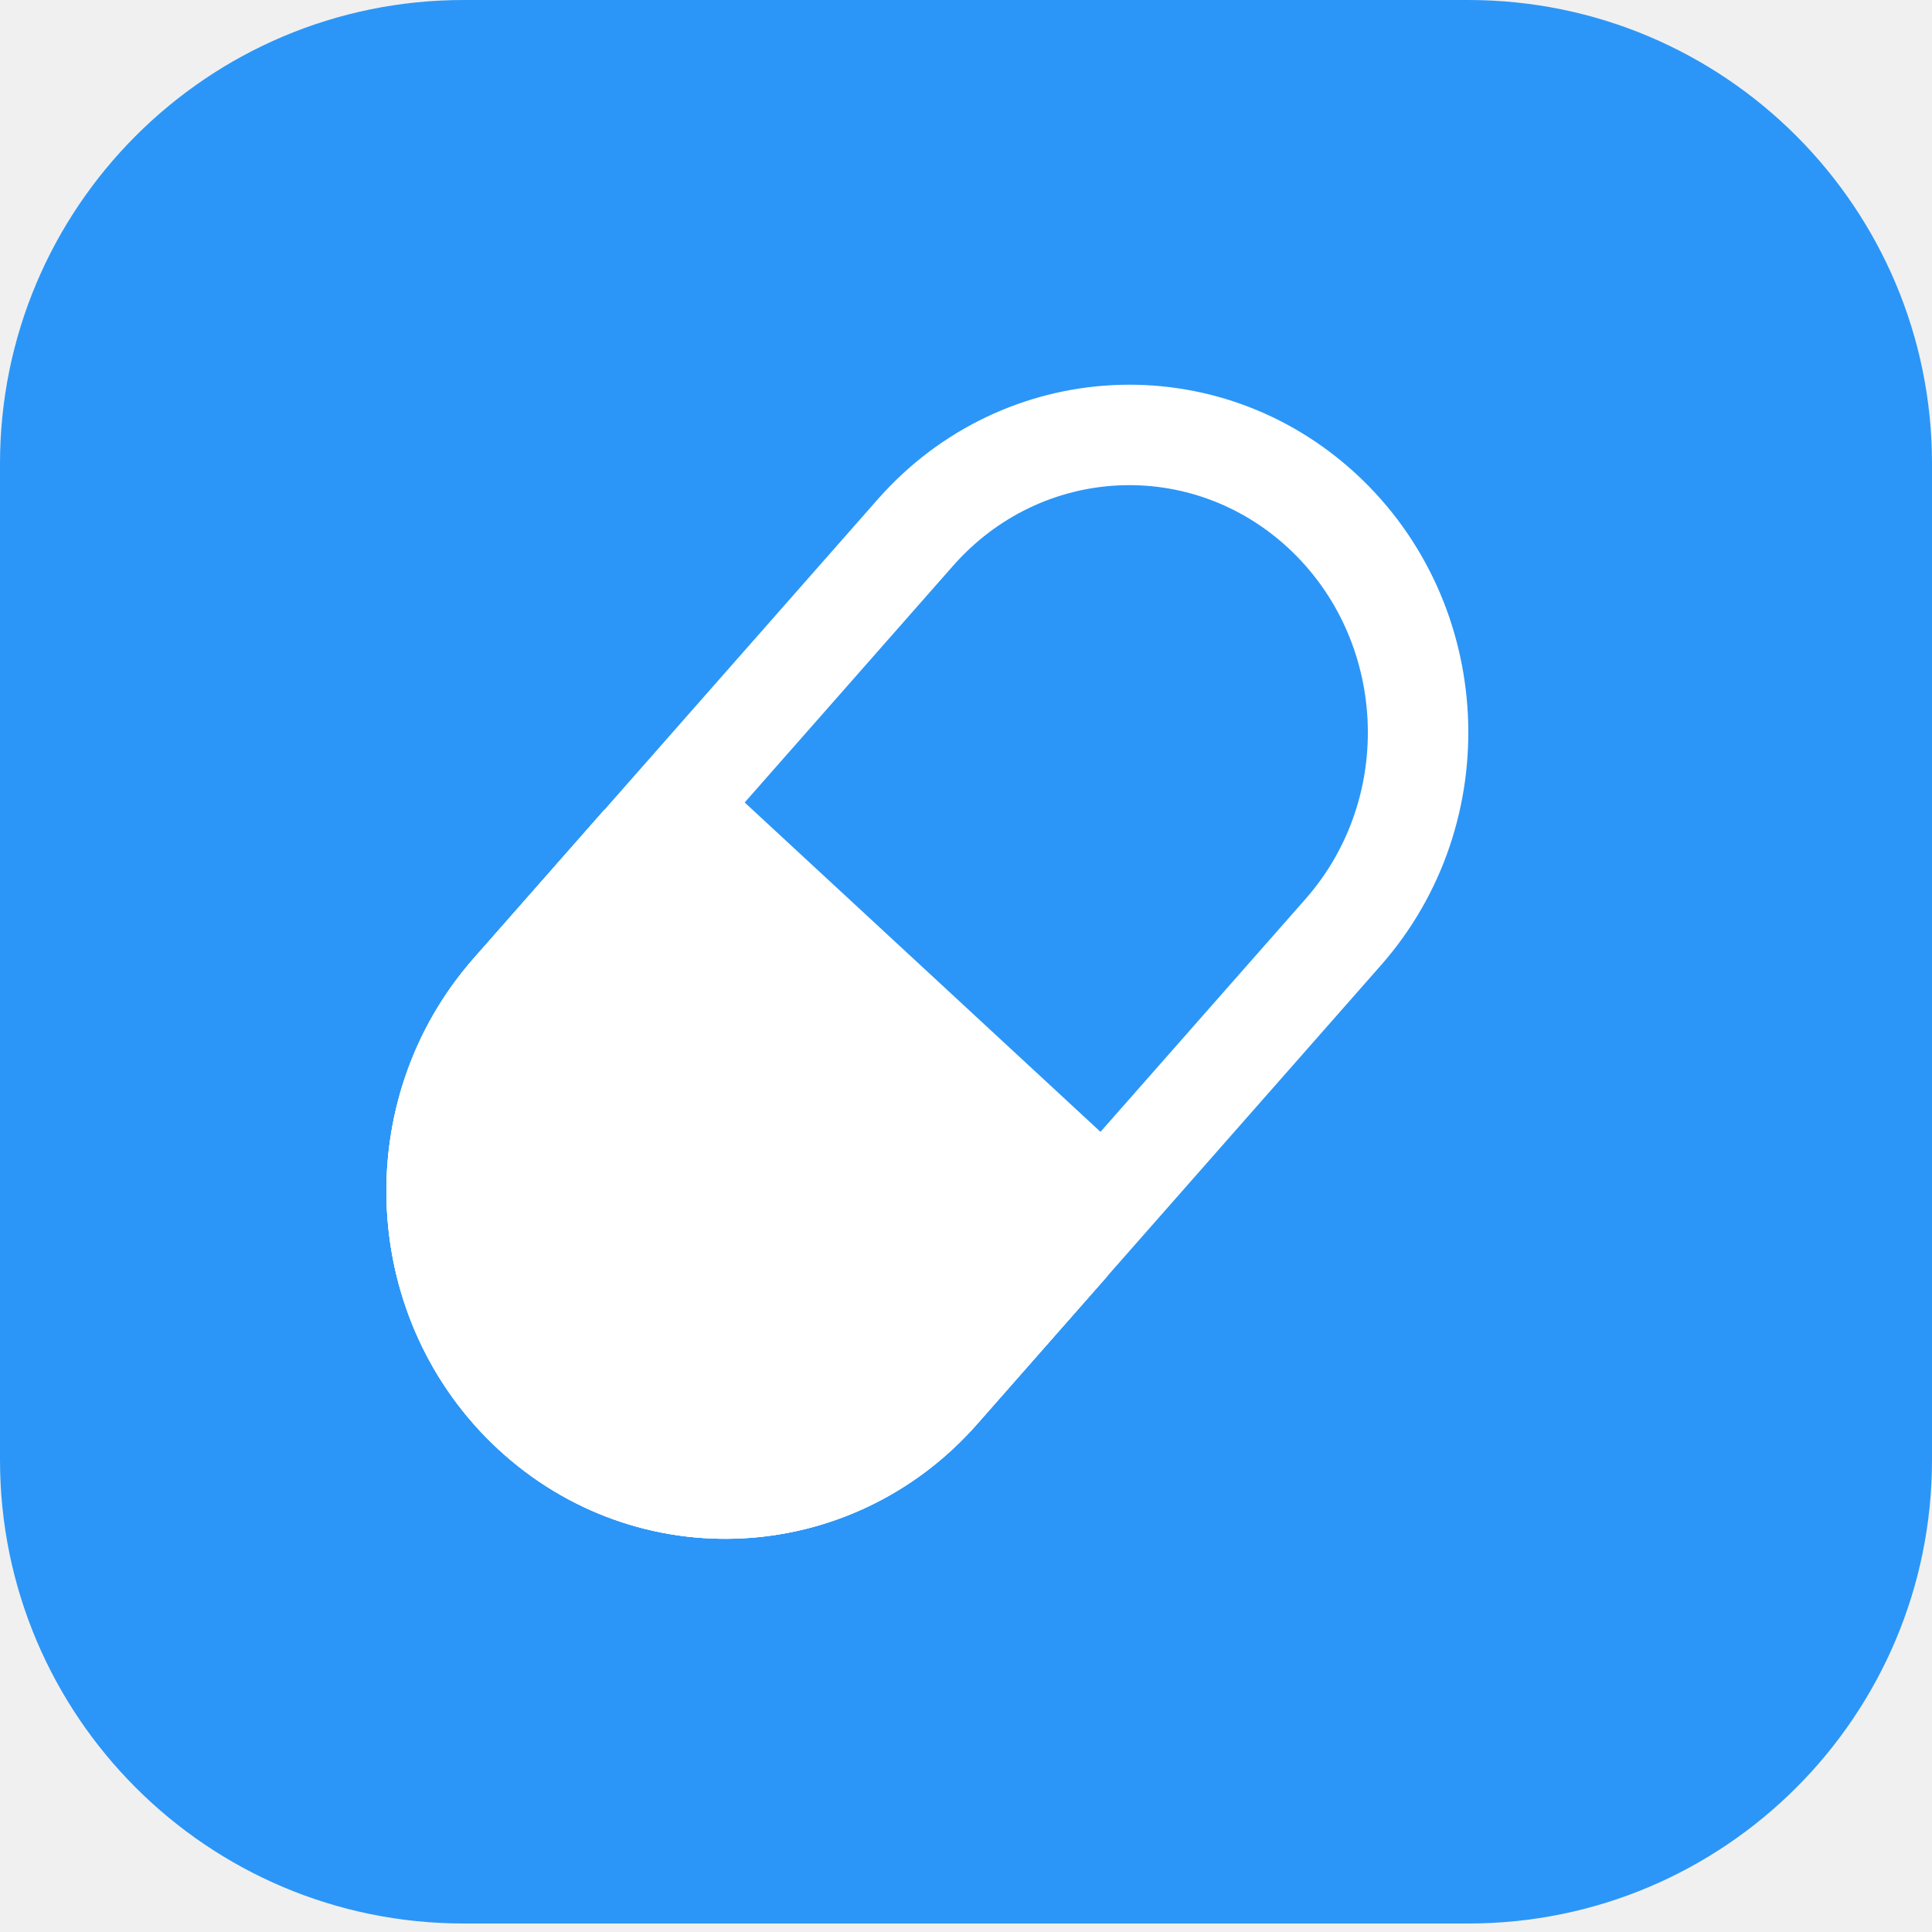
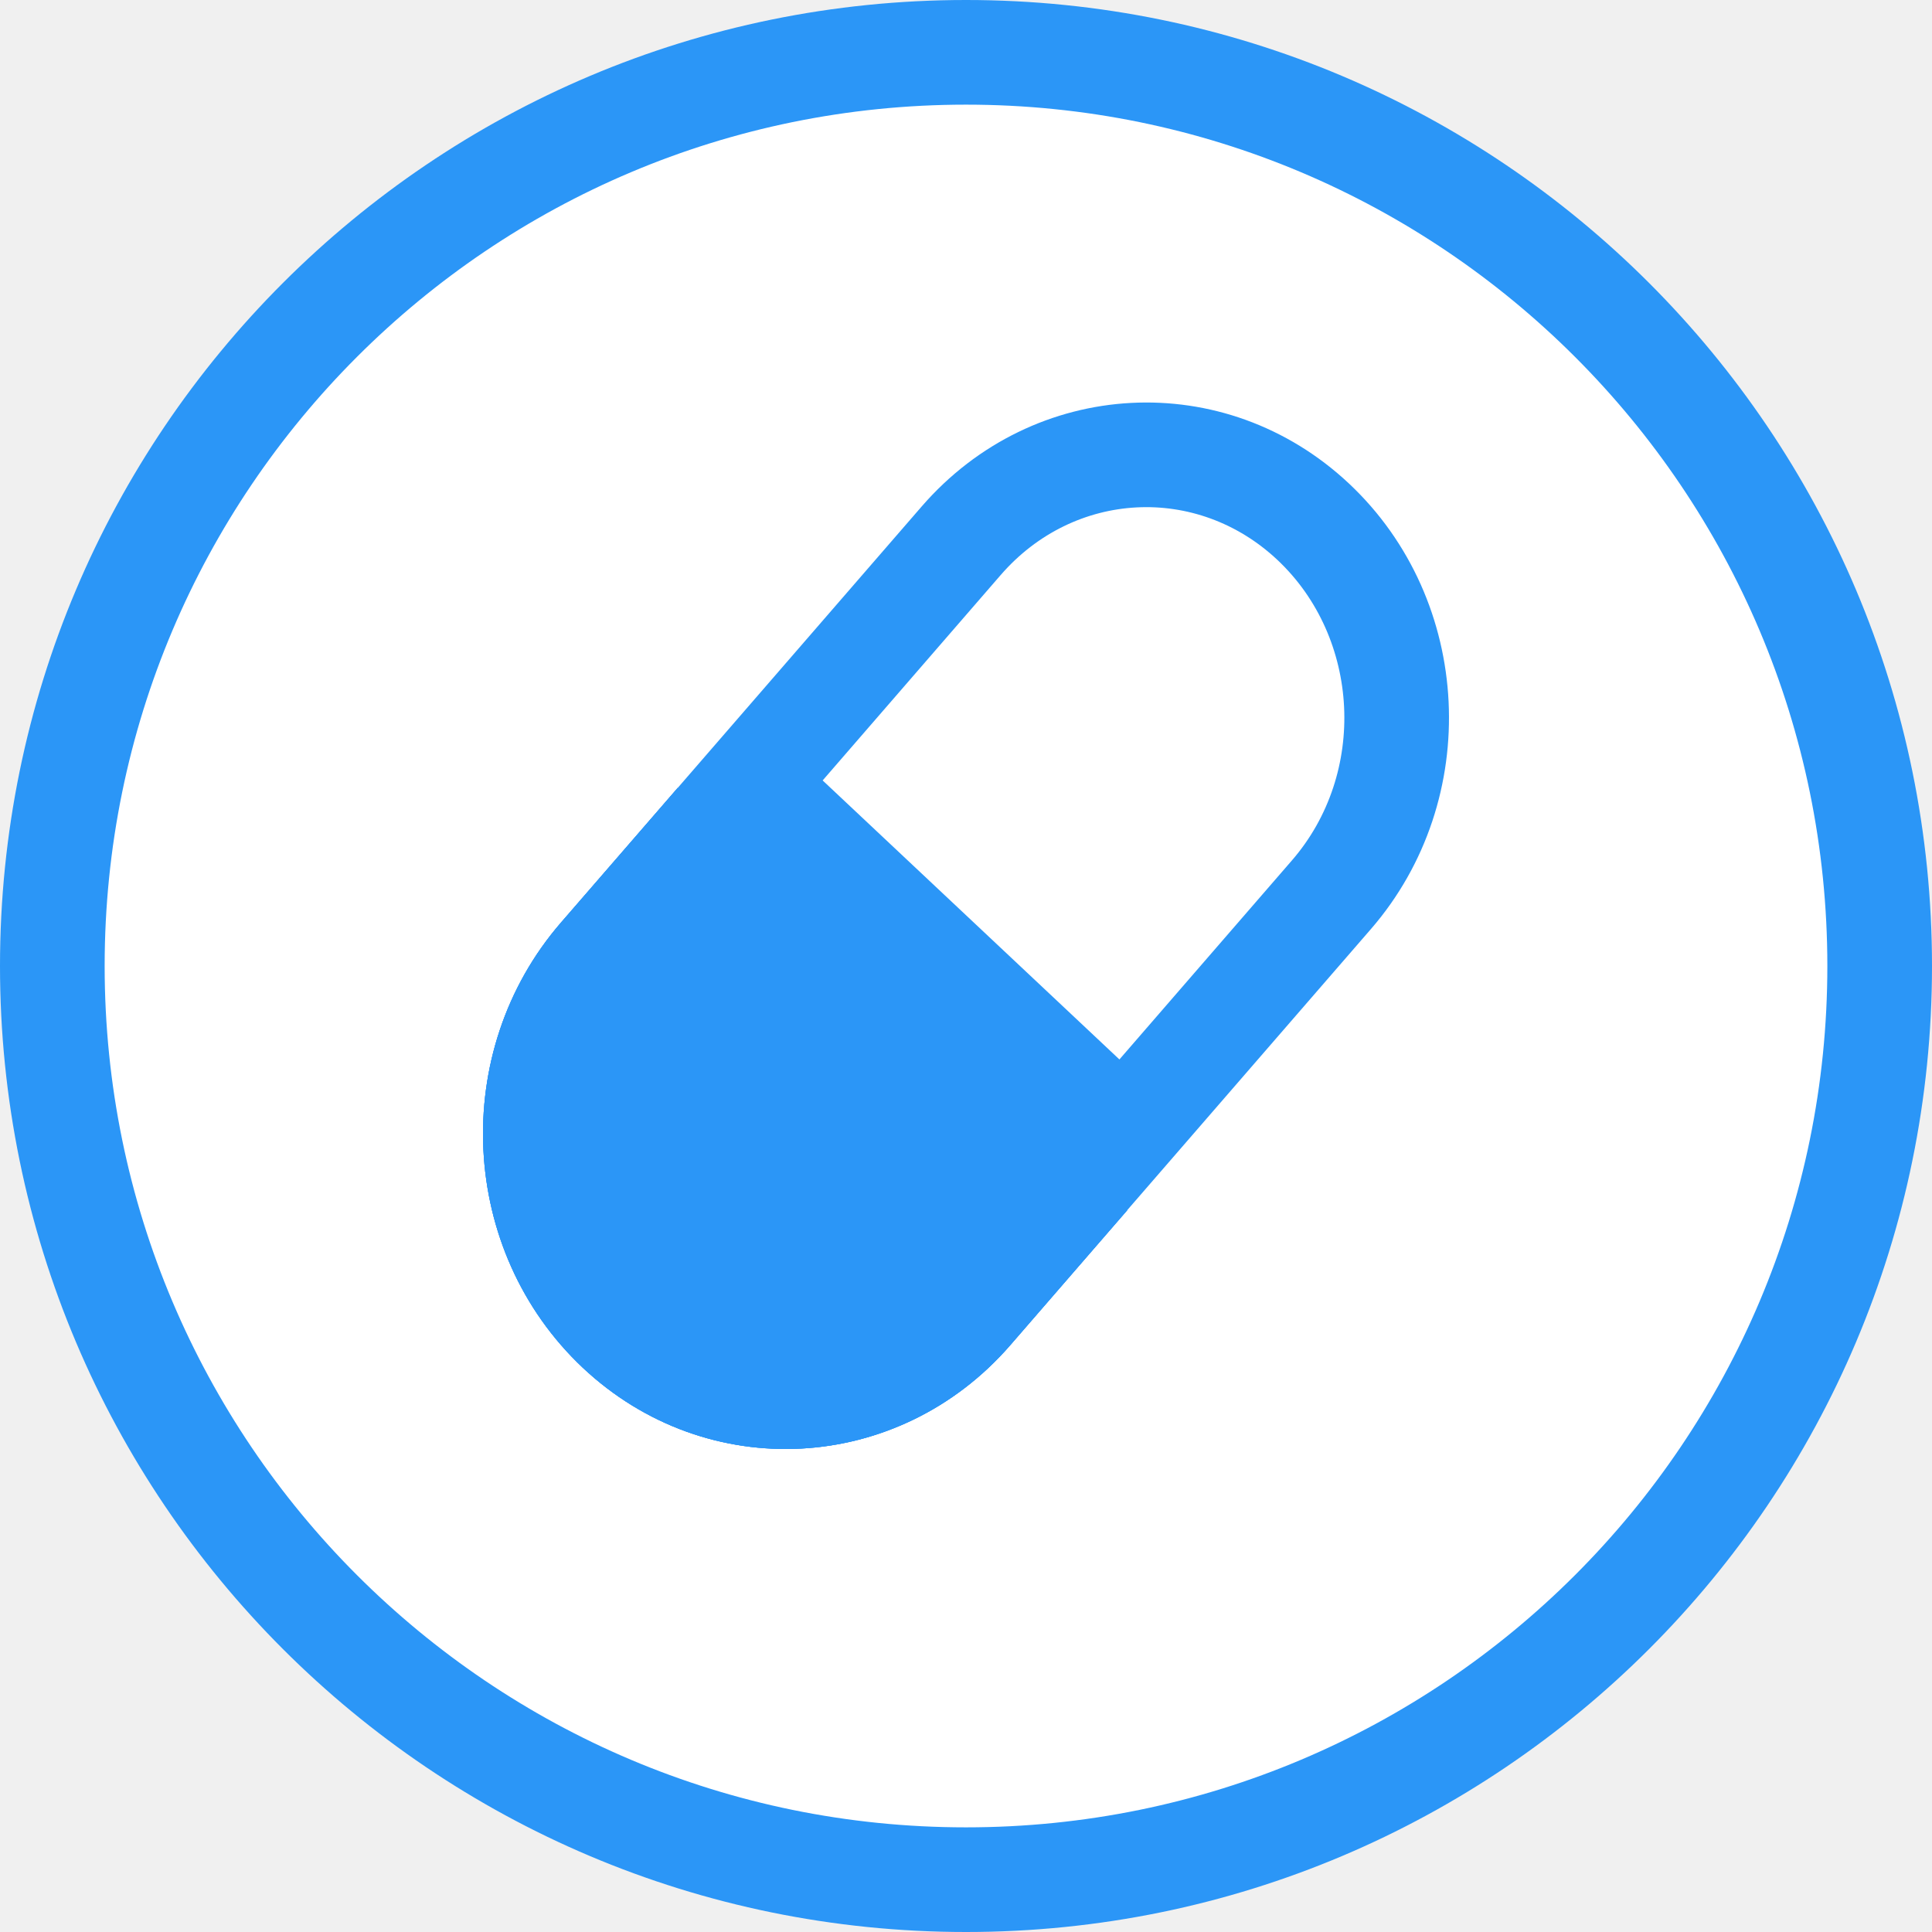
- <svg xmlns="http://www.w3.org/2000/svg" width="25" height="25" viewBox="0 0 25 25" fill="none">
-   <path d="M0 6C0 2.686 2.686 0 6 0H19C22.314 0 25 2.686 25 6V18.89C25 22.204 22.314 24.89 19 24.89H6C2.686 24.89 0 22.204 0 18.89V6Z" fill="#2B96F7" />
-   <mask id="path-2-inside-1_120_203" fill="white">
-     <path d="M11.357 6.462C12.981 4.618 15.755 4.473 17.553 6.137C19.351 7.802 19.493 10.647 17.869 12.491L12.643 18.428C11.019 20.272 8.245 20.417 6.447 18.753C4.649 17.088 4.507 14.243 6.131 12.399L11.357 6.462Z" />
-     <path d="M7.822 10.477L14.335 16.506L12.644 18.428C11.021 20.272 8.246 20.417 6.447 18.753C4.649 17.088 4.507 14.243 6.131 12.399L7.822 10.477Z" />
+ <svg xmlns="http://www.w3.org/2000/svg" width="24" height="24" viewBox="0 0 24 24" fill="none">
+   <rect x="0.65" y="0.65" width="22.7" height="22.7" rx="11.35" fill="white" />
+   <mask id="path-2-inside-1_157_128" fill="white">
+     <path d="M11.449 6.292C12.841 4.687 15.218 4.56 16.76 6.009C18.301 7.458 18.422 9.935 17.031 11.54L12.551 16.708C11.159 18.313 8.782 18.44 7.24 16.991C5.699 15.541 5.578 13.065 6.969 11.46L11.449 6.292Z" />
+     <path d="M8.419 9.787L14.002 15.035L12.552 16.708C11.161 18.313 8.782 18.44 7.24 16.991C5.699 15.541 5.578 13.065 6.969 11.46L8.419 9.787Z" />
  </mask>
-   <path d="M7.822 10.477L14.335 16.506L12.644 18.428C11.021 20.272 8.246 20.417 6.447 18.753C4.649 17.088 4.507 14.243 6.131 12.399L7.822 10.477Z" fill="white" />
-   <path d="M6.889 18.276C5.35 16.851 5.227 14.409 6.618 12.829L5.643 11.97C3.787 14.077 3.947 17.324 6.006 19.23L6.889 18.276ZM6.447 18.753L7.33 17.799L5.564 19.706L6.447 18.753ZM12.643 18.428L13.618 19.287L13.618 19.287L12.643 18.428ZM17.869 12.491L16.894 11.632L16.894 11.632L17.869 12.491ZM11.357 6.462L10.382 5.603L10.382 5.603L11.357 6.462ZM7.822 10.477L8.706 9.523L7.727 8.618L6.847 9.618L7.822 10.477ZM14.335 16.506L15.312 17.365L16.149 16.413L15.219 15.552L14.335 16.506ZM12.644 18.428L13.62 19.287L13.62 19.287L12.644 18.428ZM16.894 11.632L11.667 17.569L13.618 19.287L18.845 13.35L16.894 11.632ZM7.106 13.258L12.333 7.321L10.382 5.603L5.155 11.54L7.106 13.258ZM11.667 17.569C10.524 18.867 8.59 18.965 7.33 17.799L5.564 19.706C7.901 21.87 11.514 21.677 13.618 19.287L11.667 17.569ZM16.67 7.091C17.948 8.275 18.053 10.315 16.894 11.632L18.845 13.35C20.933 10.979 20.754 7.329 18.436 5.184L16.67 7.091ZM18.436 5.184C16.099 3.02 12.486 3.213 10.382 5.603L12.333 7.321C13.476 6.023 15.41 5.925 16.67 7.091L18.436 5.184ZM6.939 11.431L13.453 17.46L15.219 15.552L8.706 9.523L6.939 11.431ZM13.36 15.647L11.668 17.569L13.62 19.287L15.312 17.365L13.36 15.647ZM7.106 13.258L8.798 11.336L6.847 9.618L5.155 11.54L7.106 13.258ZM11.669 17.569C10.526 18.867 8.59 18.965 7.33 17.799L5.564 19.707C7.901 21.87 11.516 21.677 13.62 19.287L11.669 17.569Z" fill="white" mask="url(#path-2-inside-1_120_203)" />
+   <path d="M8.419 9.787L14.002 15.035L12.552 16.708C11.161 18.313 8.782 18.44 7.24 16.991C5.699 15.541 5.578 13.065 6.969 11.46L8.419 9.787Z" fill="#2B96F7" />
+   <path d="M7.686 16.517C6.4 15.309 6.296 13.229 7.46 11.886L6.478 11.034C4.86 12.901 4.998 15.774 6.795 17.464L7.686 16.517ZM7.24 16.991L8.131 16.044L6.35 17.938L7.24 16.991ZM12.551 16.708L13.533 17.56L12.551 16.708ZM17.031 11.54L16.049 10.688L17.031 11.54ZM11.449 6.292L10.467 5.44L11.449 6.292ZM8.419 9.787L9.31 8.84L8.323 7.913L7.437 8.936L8.419 9.787ZM14.002 15.035L14.984 15.886L15.802 14.943L14.892 14.088L14.002 15.035ZM12.552 16.708L13.534 17.56L13.535 17.559L12.552 16.708ZM16.049 10.688L11.569 15.857L13.533 17.56L18.013 12.391L16.049 10.688ZM7.951 12.312L12.431 7.143L10.467 5.44L5.987 10.609L7.951 12.312ZM11.569 15.857C10.657 16.908 9.13 16.983 8.131 16.044L6.35 17.938C8.433 19.897 11.661 19.719 13.533 17.56L11.569 15.857ZM15.869 6.956C16.899 7.925 16.986 9.607 16.049 10.688L18.013 12.391C19.858 10.263 19.703 6.992 17.65 5.062L15.869 6.956ZM17.65 5.062C15.567 3.103 12.339 3.281 10.467 5.44L12.431 7.143C13.343 6.092 14.87 6.017 15.869 6.956L17.65 5.062ZM7.529 10.734L13.111 15.982L14.892 14.088L9.31 8.84L7.529 10.734ZM13.019 14.184L11.57 15.857L13.535 17.559L14.984 15.886L13.019 14.184ZM7.951 12.312L9.402 10.639L7.437 8.936L5.987 10.609L7.951 12.312ZM11.57 15.856C10.659 16.908 9.13 16.983 8.131 16.044L6.35 17.938C8.434 19.897 11.662 19.718 13.534 17.56L11.57 15.856Z" fill="#2B96F7" mask="url(#path-2-inside-1_157_128)" />
+   <rect x="0.65" y="0.65" width="22.7" height="22.7" rx="11.35" stroke="#2B96F7" stroke-width="1.3" />
</svg>
